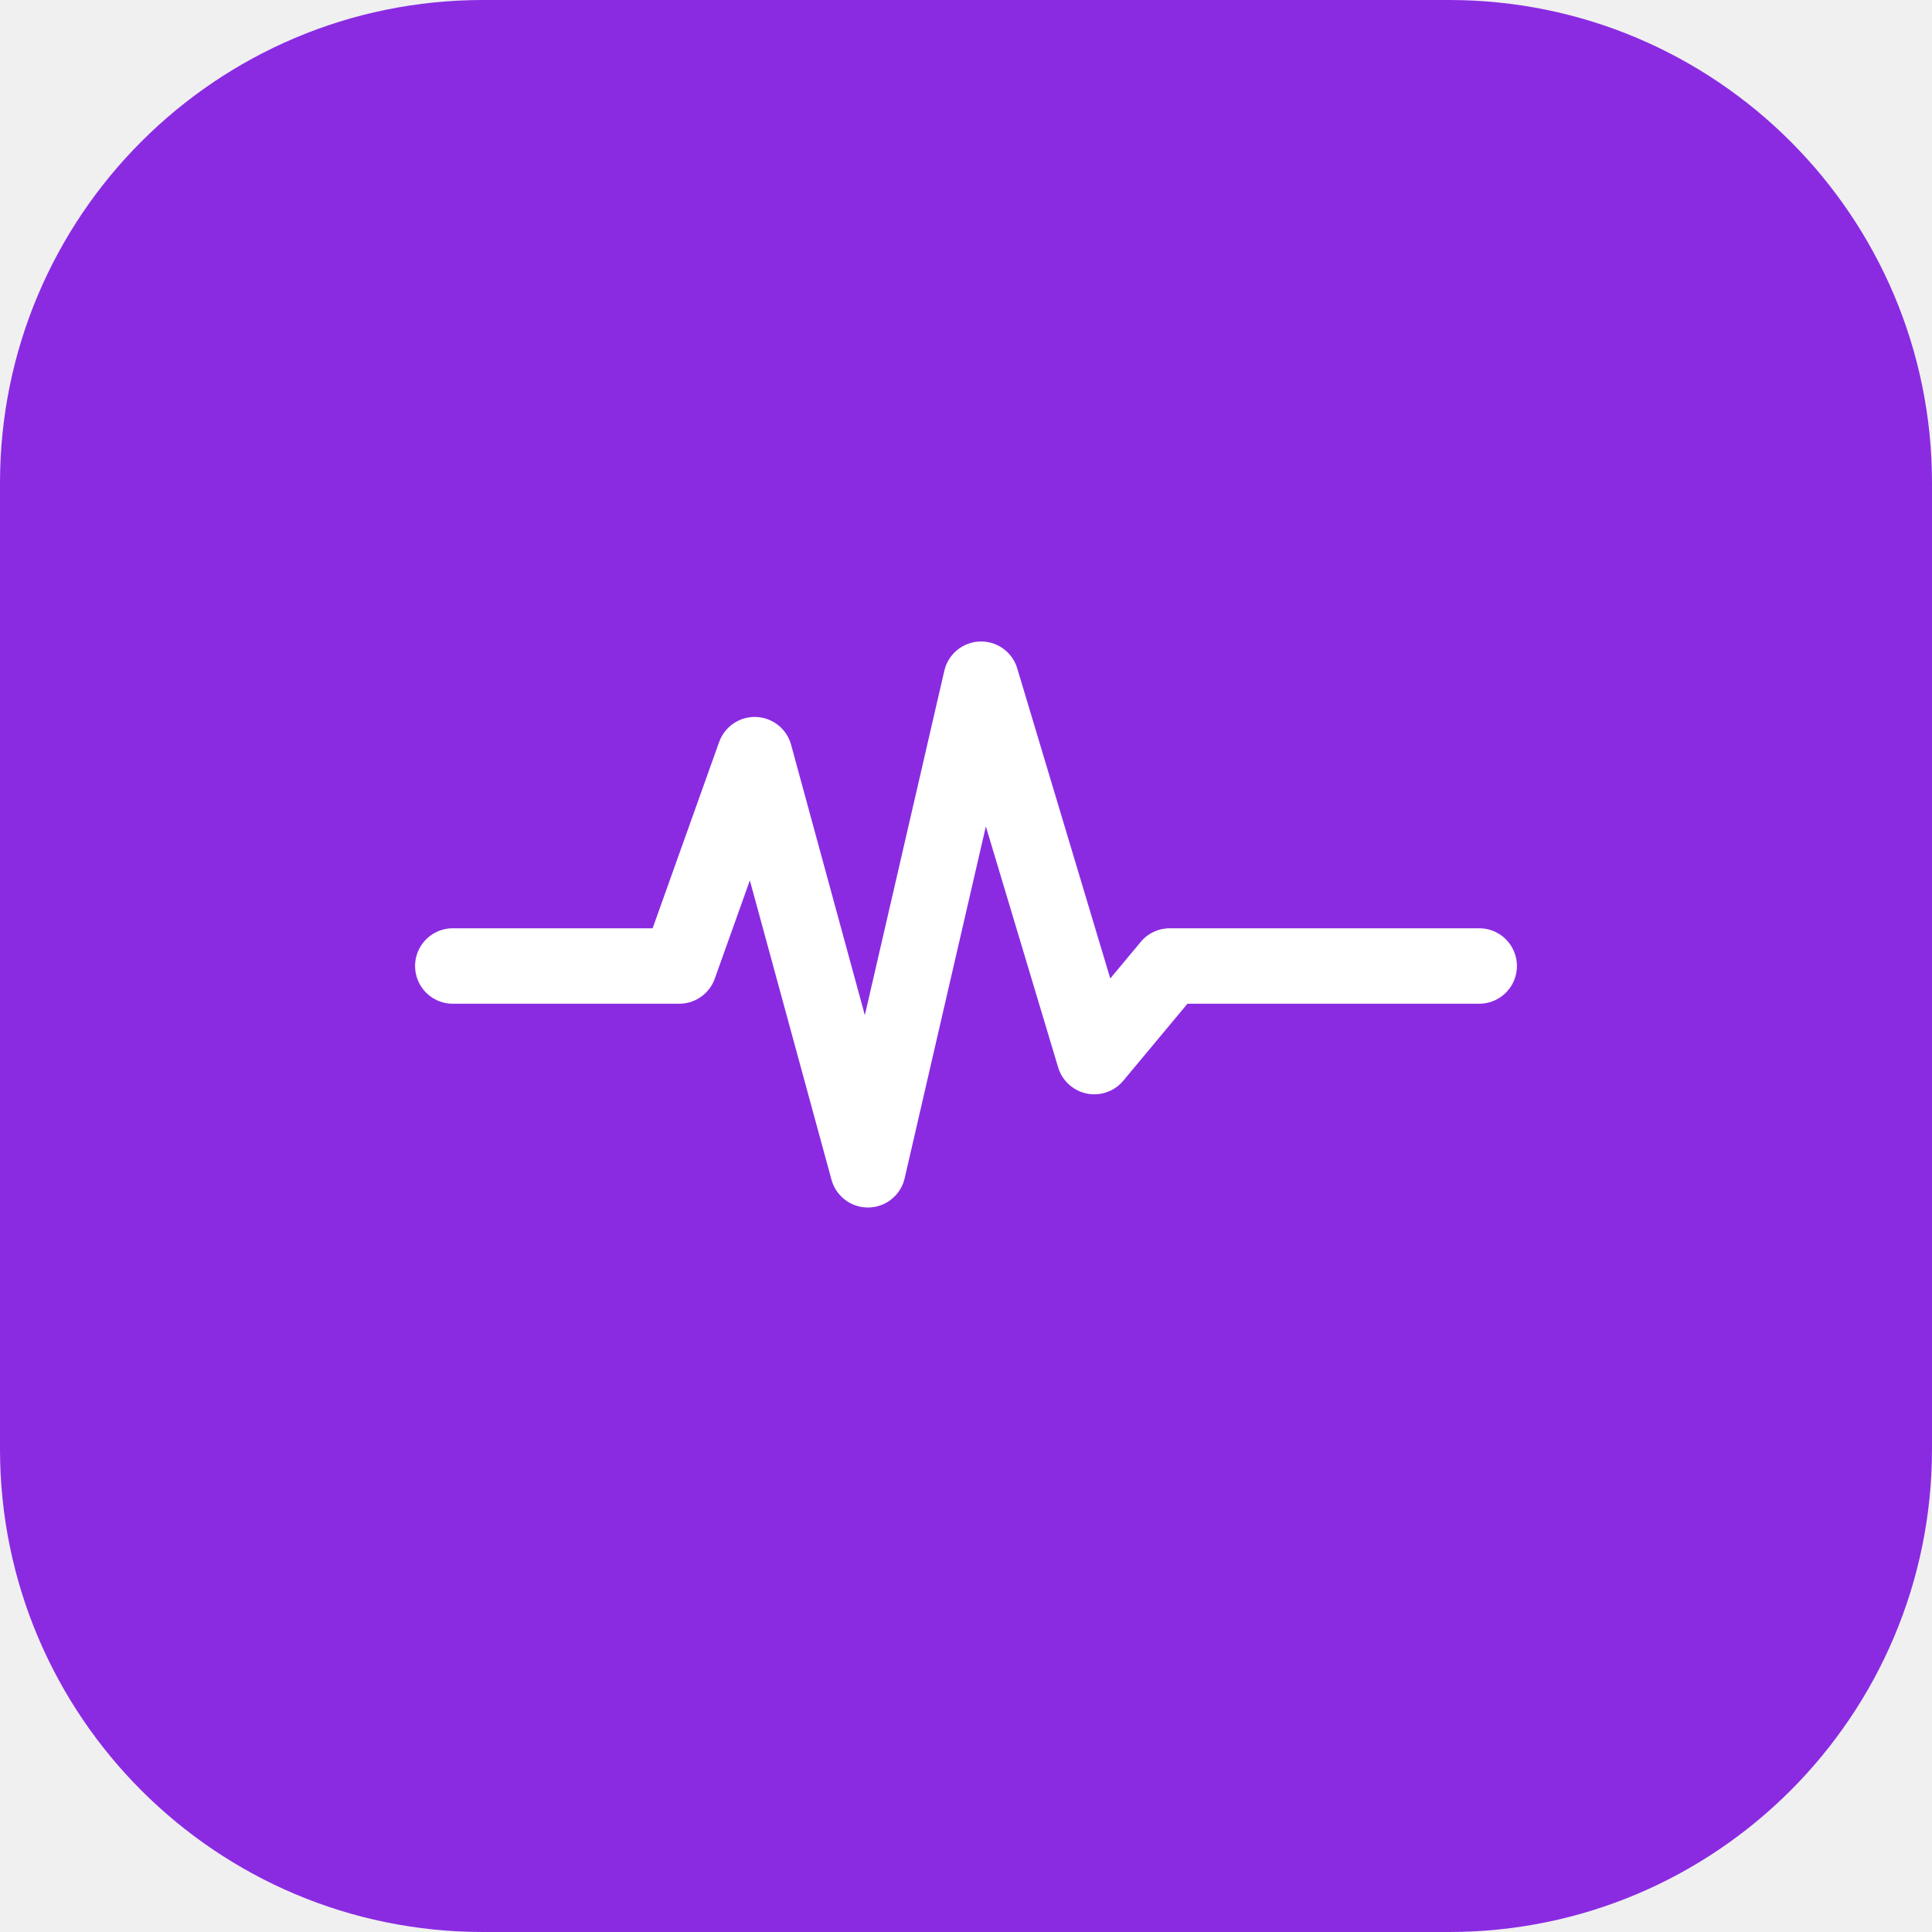
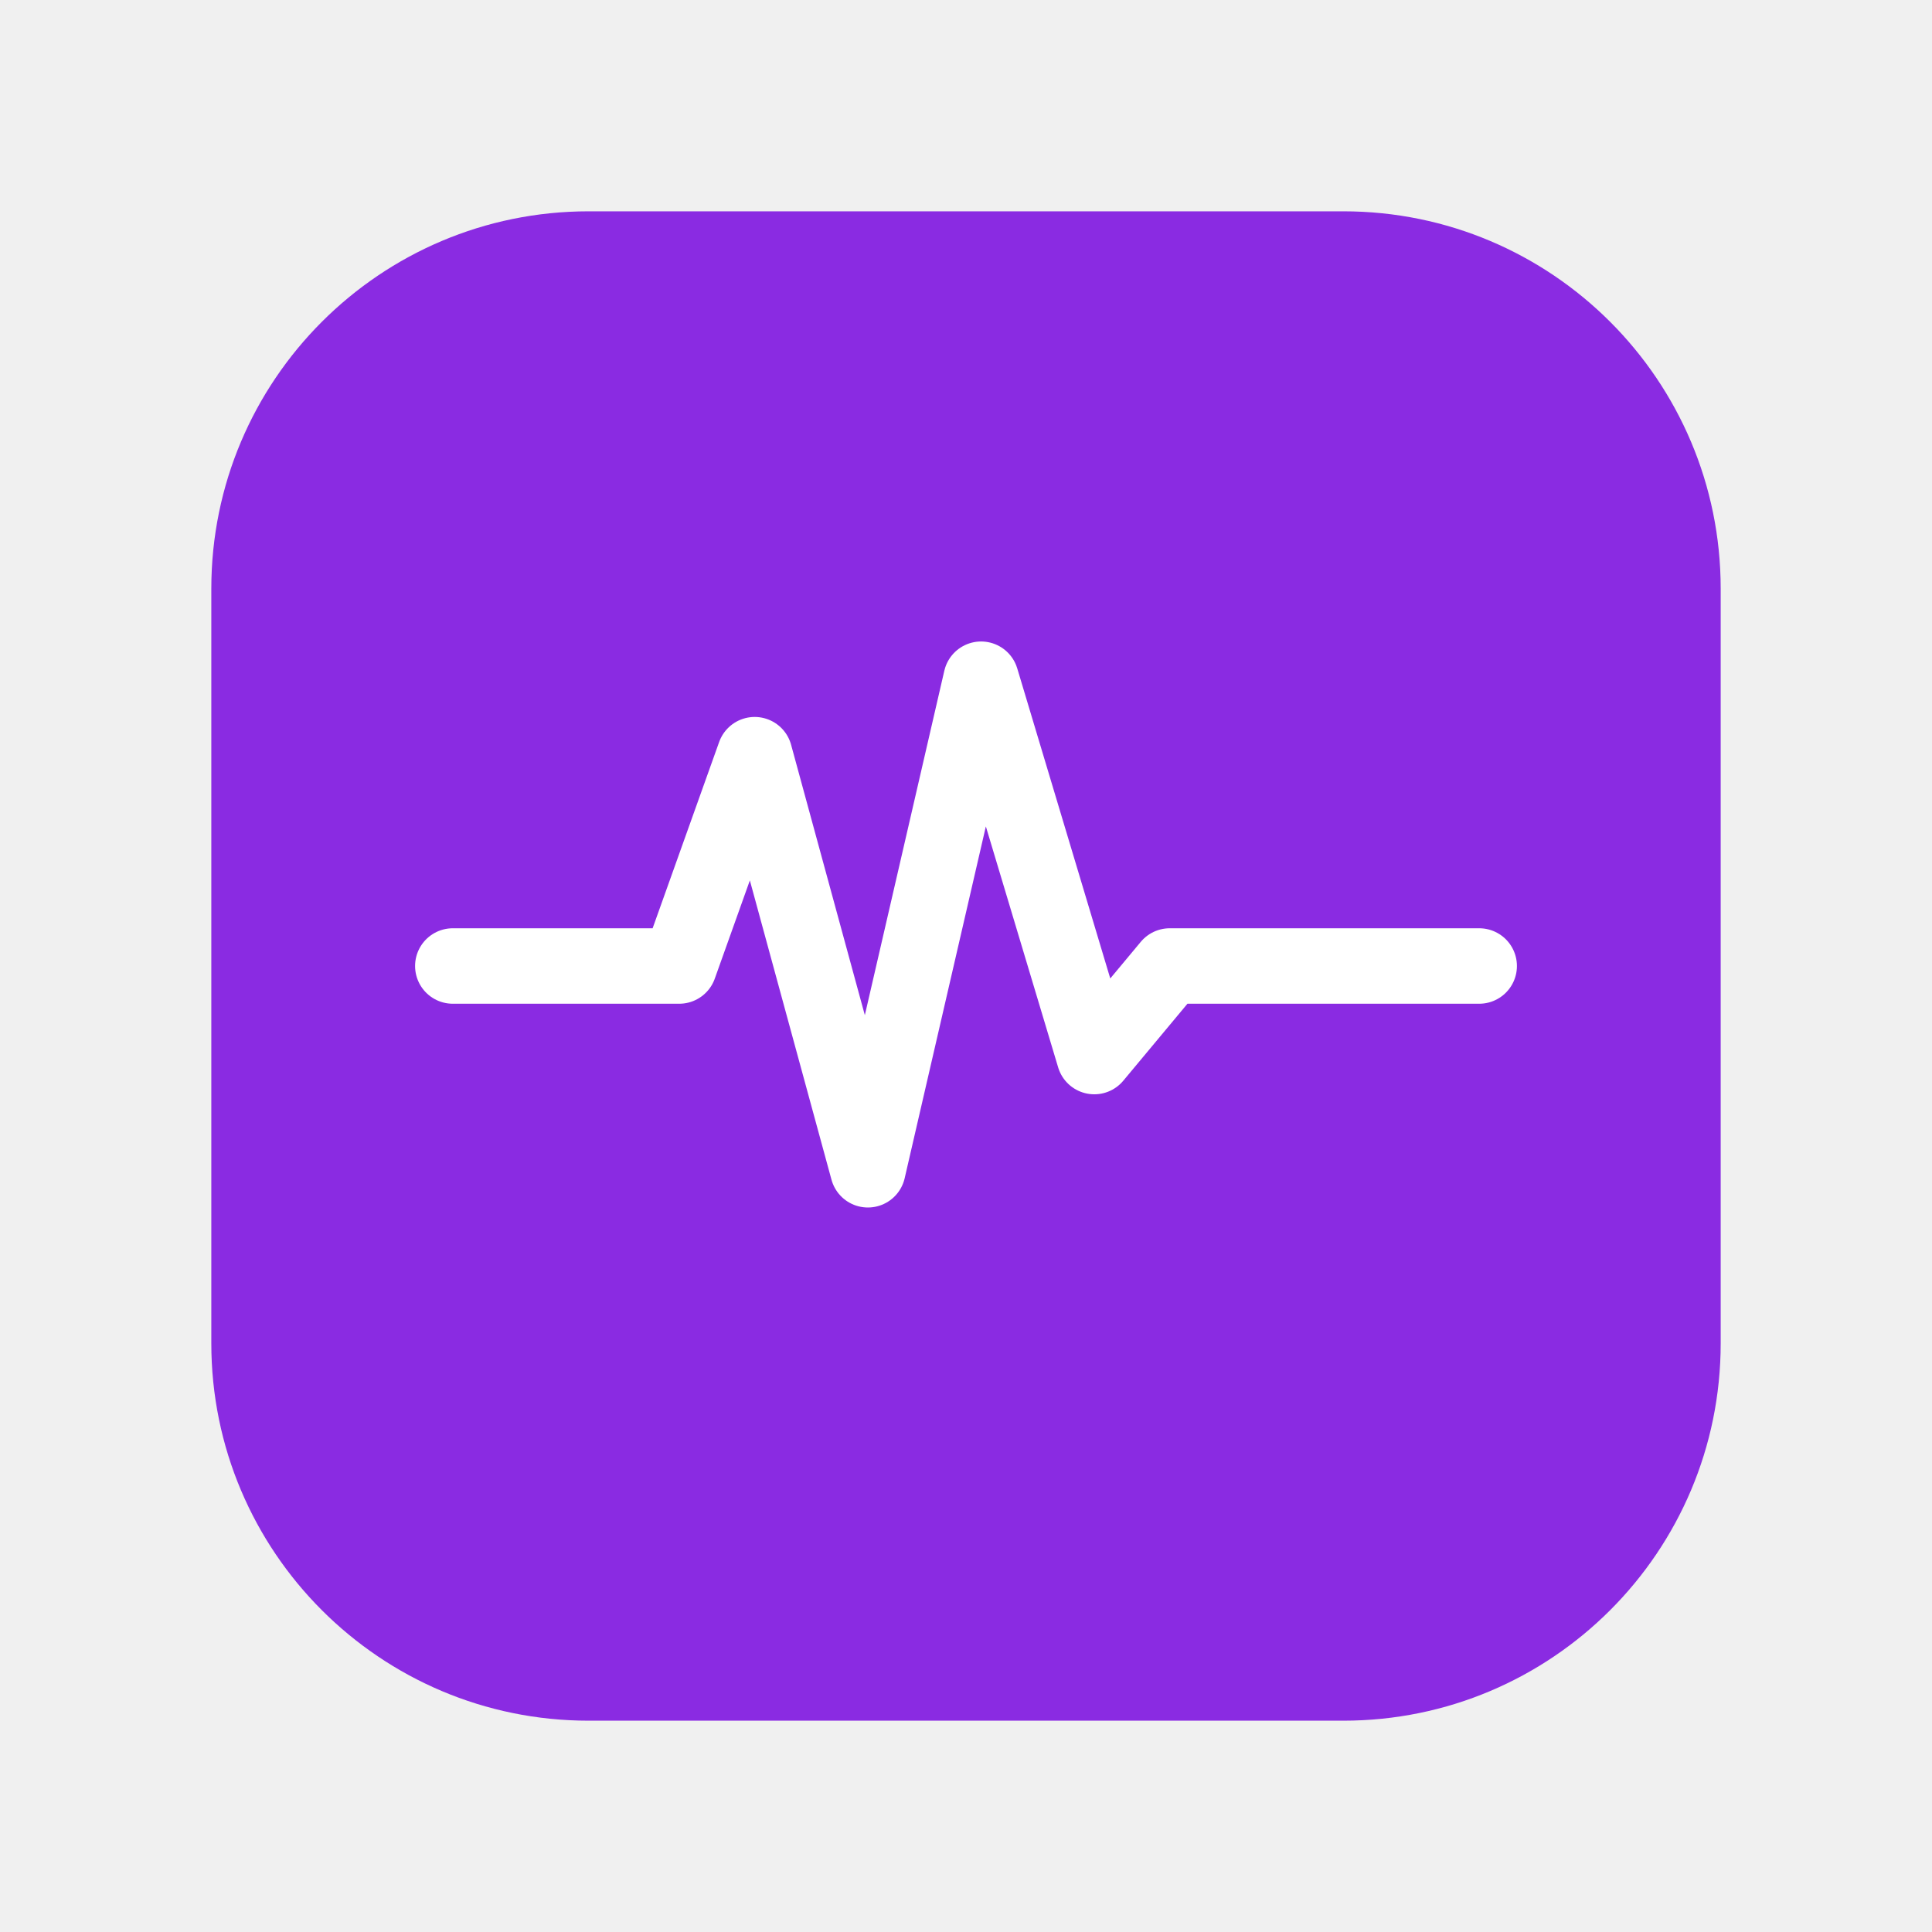
<svg xmlns="http://www.w3.org/2000/svg" width="512" height="512" viewBox="0 0 512 512" fill="none">
-   <rect width="512" height="512" rx="128" fill="#8A2BE2" />
+   <rect x="56" y="56" width="400" height="400" rx="100" fill="#8A2BE2" />
  <path d="M120 256 L180 256 L200 200 L230 310 L260 180 L290 280 L310 256 L392 256" stroke="#FFFFFF" stroke-width="20" stroke-linecap="round" stroke-linejoin="round" fill="none" />
</svg>
